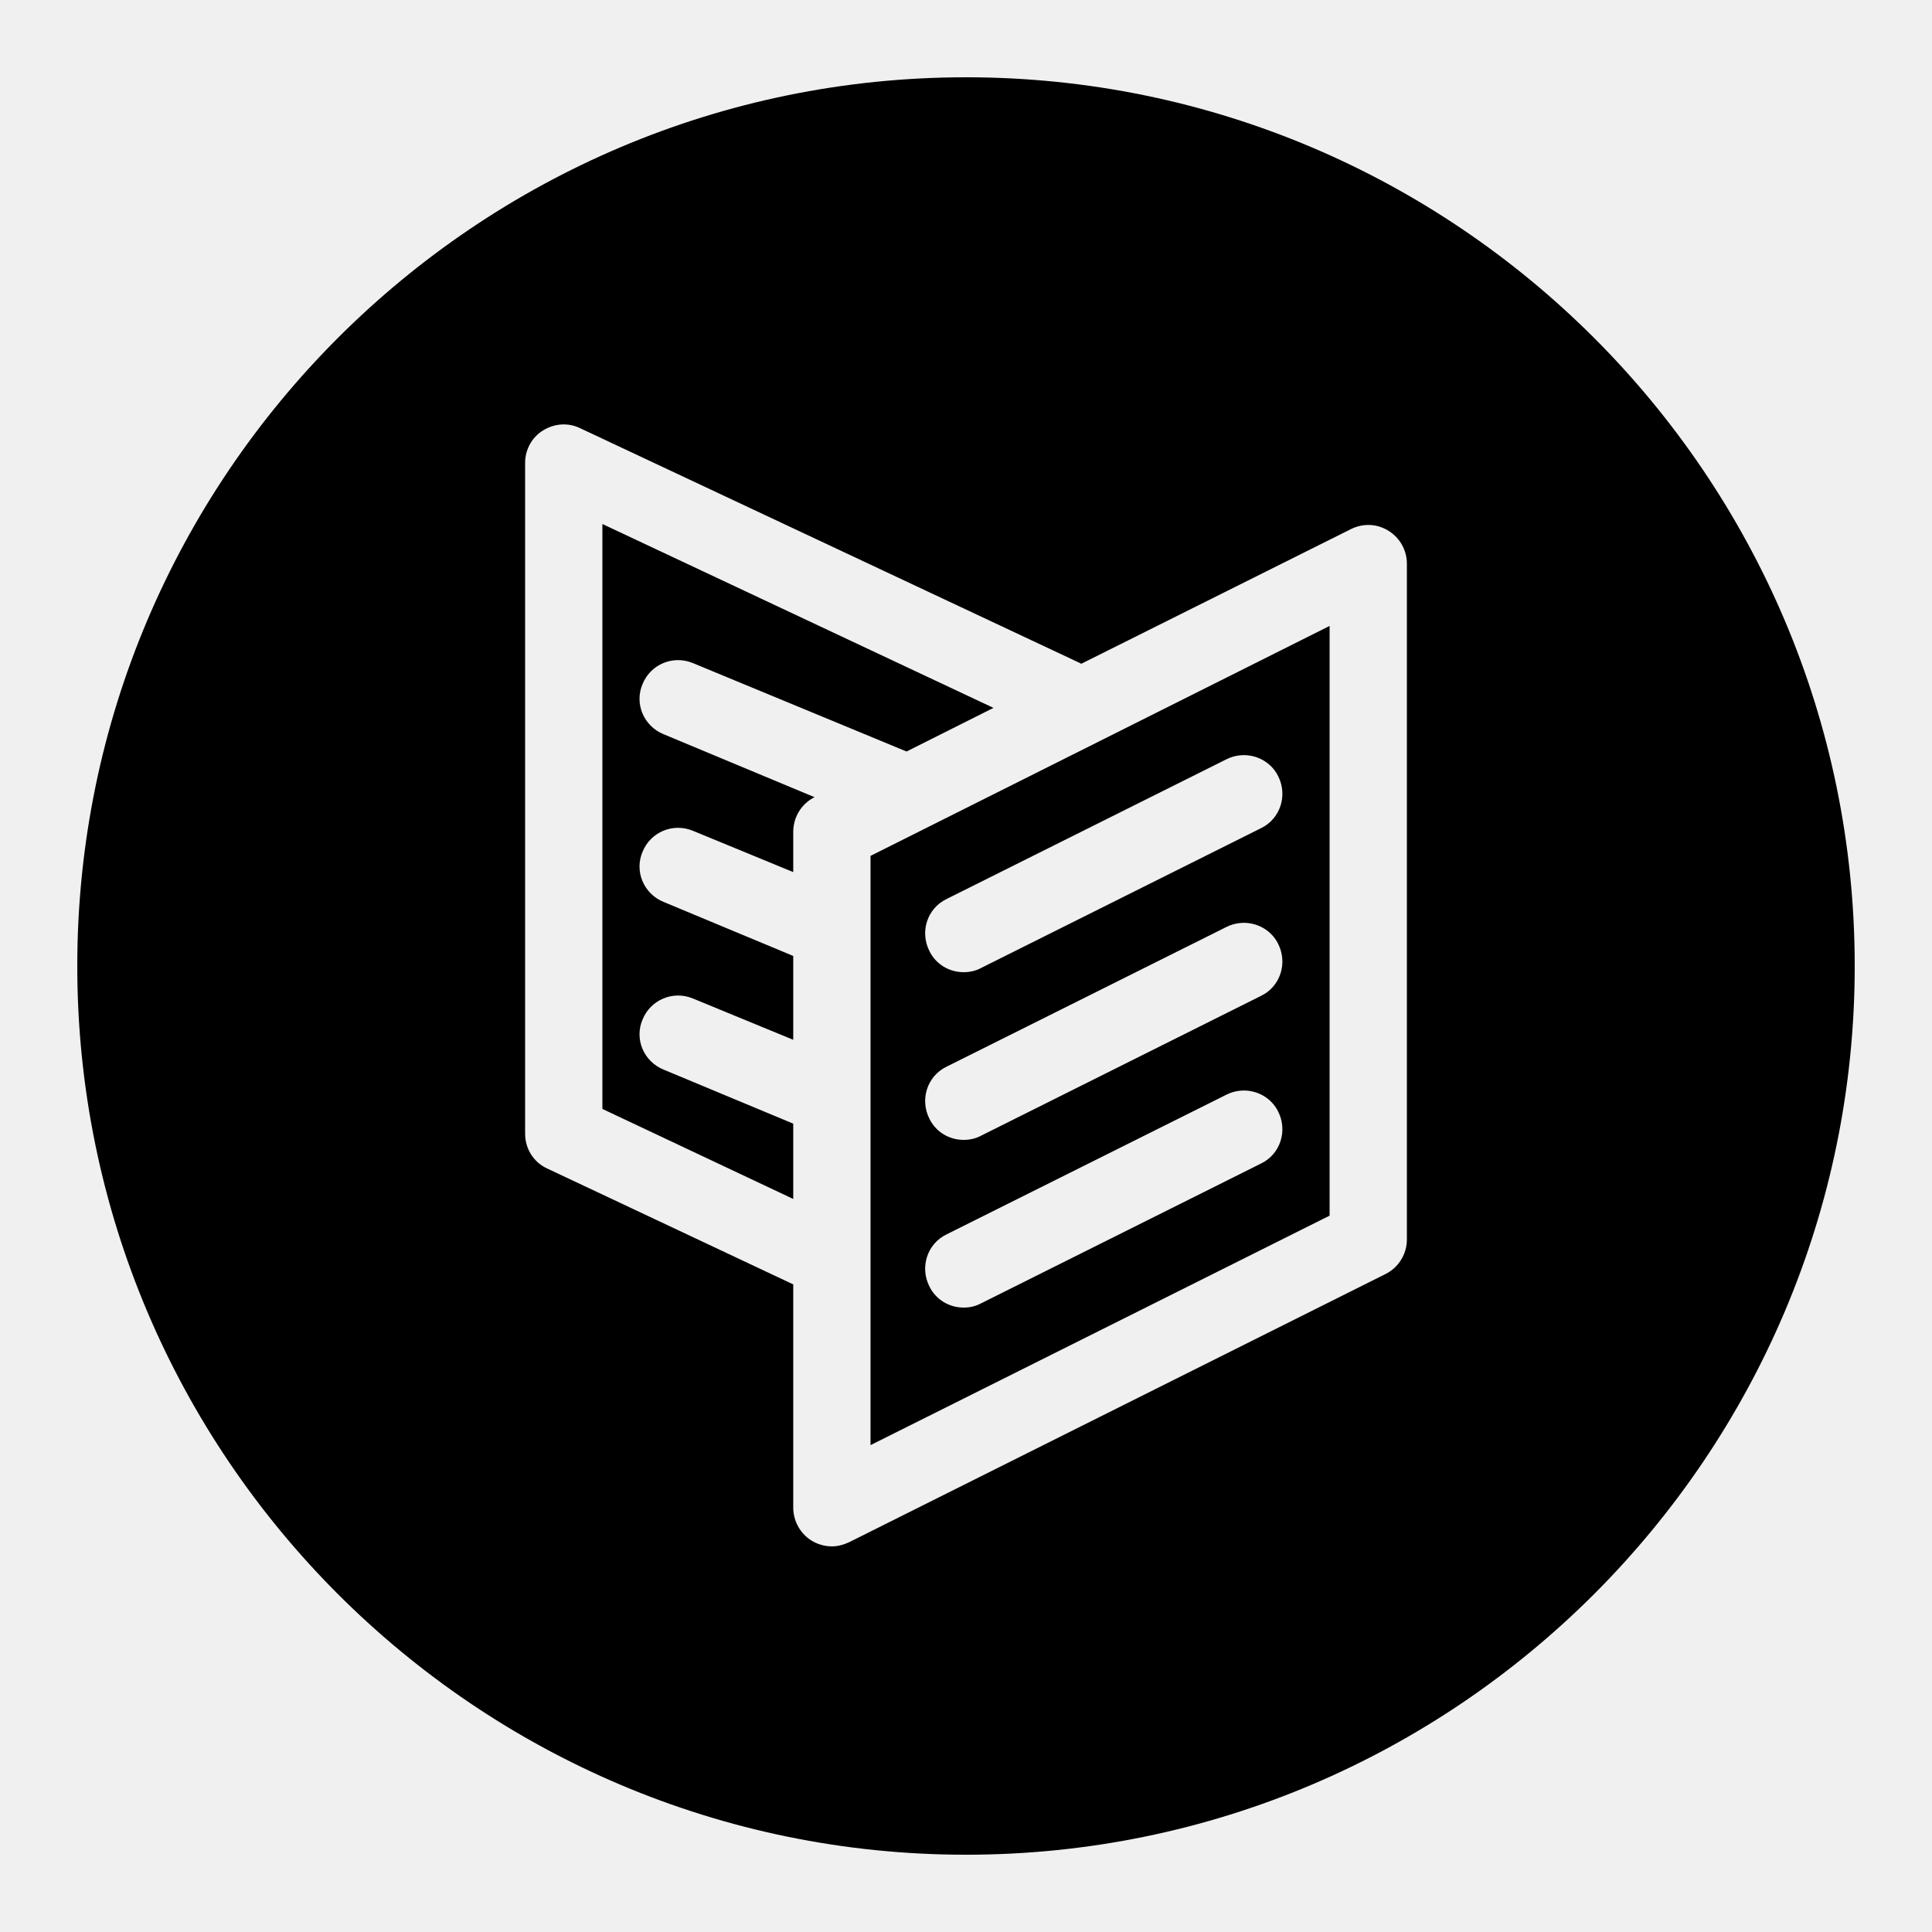
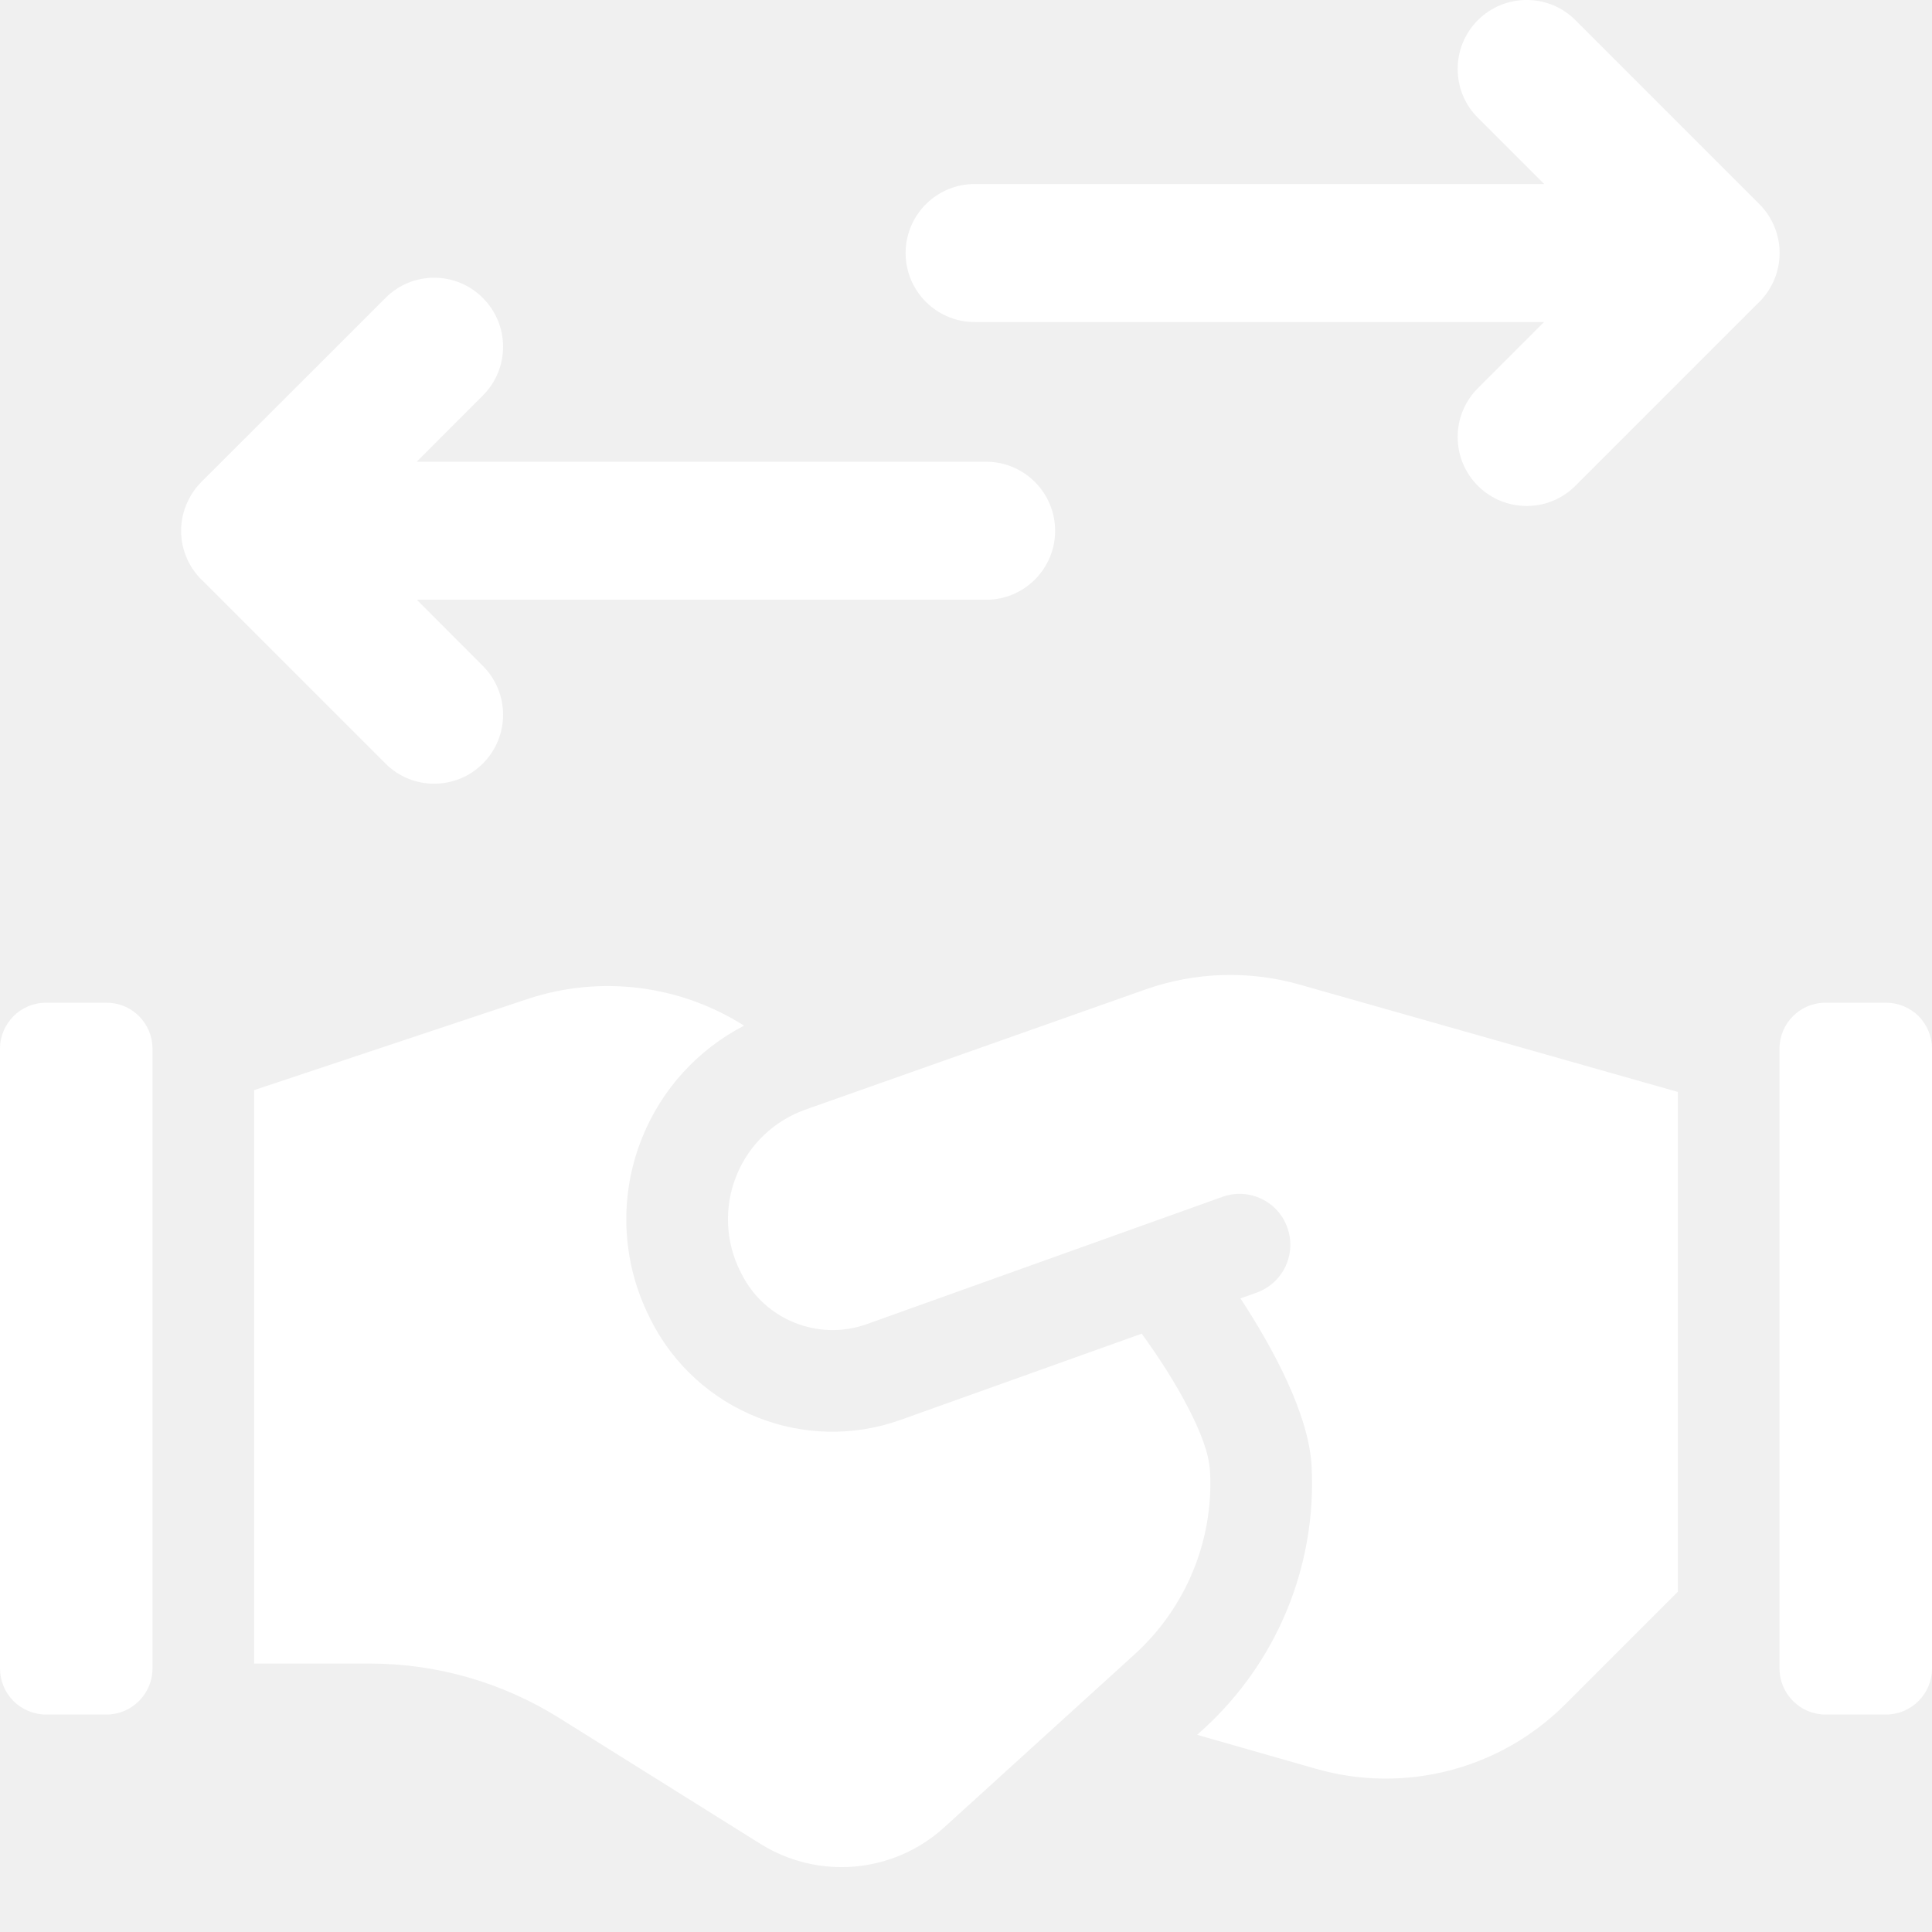
- <svg xmlns="http://www.w3.org/2000/svg" viewBox="0 0 50 50" width="50px" height="50px">
-   <path d="M 25 2 C 12.32 2 2 12.32 2 25 C 2 37.68 12.32 48 25 48 C 37.68 48 48 37.68 48 25 C 48 12.32 37.68 2 25 2 z M 14.523 10.986 C 14.688 10.975 14.855 11.005 15.01 11.08 L 27.971 17.17 C 27.971 17.18 27.98 17.18 27.98 17.18 L 34.971 13.689 C 35.281 13.539 35.639 13.55 35.939 13.74 C 36.229 13.92 36.41 14.24 36.41 14.59 L 36.41 32.08 C 36.41 32.45 36.199 32.801 35.859 32.971 L 21.98 39.91 C 21.83 39.98 21.679 40.02 21.529 40.02 C 21.349 40.02 21.16 39.969 21 39.869 C 20.71 39.689 20.529 39.36 20.529 39.02 L 20.529 33.24 L 14.16 30.24 C 13.81 30.08 13.59 29.73 13.59 29.34 L 13.59 11.98 C 13.59 11.64 13.761 11.321 14.051 11.141 C 14.196 11.051 14.358 10.998 14.523 10.986 z M 15.59 13.561 L 15.59 28.699 L 20.529 31.029 L 20.529 29.08 L 17.17 27.68 C 16.66 27.47 16.411 26.891 16.631 26.381 C 16.841 25.871 17.42 25.63 17.93 25.84 L 20.529 26.91 L 20.529 24.74 L 17.17 23.34 C 16.66 23.13 16.411 22.549 16.631 22.039 C 16.841 21.529 17.42 21.29 17.93 21.5 L 20.529 22.57 L 20.529 21.529 C 20.529 21.149 20.74 20.801 21.08 20.631 L 17.17 19 C 16.66 18.79 16.411 18.209 16.631 17.699 C 16.841 17.189 17.42 16.95 17.93 17.16 L 23.461 19.449 L 25.711 18.32 L 15.59 13.561 z M 34.41 16.199 L 22.529 22.15 L 22.529 37.4 L 34.41 31.461 L 34.41 16.199 z M 32.123 19.545 C 32.513 19.519 32.9 19.722 33.08 20.09 C 33.33 20.59 33.131 21.19 32.641 21.43 L 25.391 25.051 C 25.241 25.131 25.089 25.16 24.939 25.16 C 24.569 25.16 24.221 24.959 24.051 24.609 C 23.801 24.109 24 23.51 24.49 23.27 L 31.74 19.65 C 31.863 19.588 31.993 19.554 32.123 19.545 z M 32.123 23.885 C 32.513 23.859 32.9 24.062 33.08 24.43 C 33.33 24.93 33.131 25.53 32.641 25.77 L 25.391 29.391 C 25.241 29.471 25.089 29.5 24.939 29.5 C 24.569 29.5 24.221 29.299 24.051 28.949 C 23.801 28.449 24 27.849 24.49 27.609 L 31.74 23.99 C 31.863 23.928 31.993 23.894 32.123 23.885 z M 32.123 28.225 C 32.513 28.198 32.9 28.402 33.08 28.77 C 33.33 29.27 33.131 29.869 32.641 30.109 L 25.391 33.73 C 25.241 33.81 25.089 33.84 24.939 33.84 C 24.569 33.84 24.221 33.639 24.051 33.289 C 23.801 32.789 24 32.189 24.49 31.949 L 31.74 28.33 C 31.863 28.268 31.993 28.233 32.123 28.225 z" />
+ <svg xmlns="http://www.w3.org/2000/svg" width="16" height="16" viewBox="0 0 16 16" fill="none">
+   <g id="social-button_icons" clip-path="url(#clip0_5281_146960)">
+     <path id="Union" fill-rule="evenodd" clip-rule="evenodd" d="M12.239 0.167C12.462 -0.056 12.825 -0.056 13.047 0.167L14.571 1.691C14.682 1.803 14.738 1.949 14.738 2.095C14.738 2.261 14.667 2.411 14.554 2.516L13.047 4.023C12.825 4.246 12.462 4.246 12.239 4.023C12.016 3.8 12.016 3.438 12.239 3.215L12.787 2.667H8.072C7.756 2.667 7.5 2.411 7.5 2.096C7.5 1.78 7.756 1.524 8.072 1.524H12.788L12.239 0.975C12.016 0.753 12.016 0.39 12.239 0.167ZM3.999 2.468C4.222 2.69 4.222 3.053 3.999 3.275L3.451 3.824H8.167C8.482 3.824 8.738 4.08 8.738 4.396C8.738 4.711 8.482 4.967 8.167 4.967H3.452L3.999 5.515C4.222 5.738 4.222 6.1 3.999 6.323C3.777 6.546 3.414 6.546 3.192 6.323L1.687 4.818C1.572 4.713 1.5 4.563 1.5 4.396C1.5 4.305 1.521 4.22 1.559 4.144C1.586 4.089 1.622 4.037 1.668 3.991L3.192 2.468C3.414 2.244 3.777 2.244 3.999 2.468ZM1.151 8.415C1.08 8.344 0.984 8.304 0.882 8.304H0.381C0.171 8.304 0 8.475 0 8.685V13.818C0 13.918 0.04 14.015 0.111 14.087C0.183 14.158 0.28 14.199 0.381 14.199H0.882C0.984 14.199 1.08 14.158 1.151 14.087C1.223 14.015 1.263 13.918 1.263 13.818V8.685C1.263 8.584 1.223 8.487 1.151 8.415ZM5.318 9.422C5.48 9.019 5.781 8.691 6.162 8.494C5.629 8.156 4.971 8.073 4.367 8.274L2.105 9.028V13.777H3.065C3.618 13.777 4.158 13.933 4.627 14.225L6.299 15.271C6.779 15.57 7.4 15.515 7.819 15.134L9.4 13.697C9.822 13.312 10.051 12.757 10.021 12.187C10.012 12.029 9.938 11.851 9.848 11.674C9.731 11.444 9.583 11.221 9.455 11.045L7.461 11.758C6.659 12.046 5.769 11.688 5.387 10.926L5.377 10.905C5.146 10.442 5.124 9.902 5.318 9.422ZM13.895 13.182V9.043L10.763 8.154C10.344 8.035 9.899 8.049 9.487 8.194L6.671 9.189C6.411 9.281 6.202 9.48 6.099 9.736C5.995 9.993 6.007 10.281 6.13 10.528L6.141 10.549C6.331 10.93 6.777 11.109 7.178 10.966L10.123 9.912C10.342 9.833 10.584 9.947 10.661 10.166C10.74 10.385 10.626 10.626 10.407 10.705L10.273 10.753C10.546 11.169 10.84 11.717 10.862 12.142C10.905 12.966 10.576 13.765 9.966 14.32L9.914 14.367L10.897 14.648C11.632 14.859 12.424 14.654 12.964 14.113L13.895 13.182ZM14.849 14.087C14.92 14.158 15.016 14.199 15.118 14.199H15.619C15.829 14.199 16 14.028 16 13.818V8.685C16 8.584 15.96 8.487 15.889 8.415C15.817 8.344 15.72 8.304 15.619 8.304H15.118C14.907 8.304 14.737 8.475 14.737 8.685V13.818C14.737 13.918 14.777 14.015 14.849 14.087Z" fill="white" />
+   </g>
+   <defs>
+     <clipPath id="clip0_5281_146960">
+       <rect width="16" height="16" fill="white" />
+     </clipPath>
+   </defs>
</svg>
